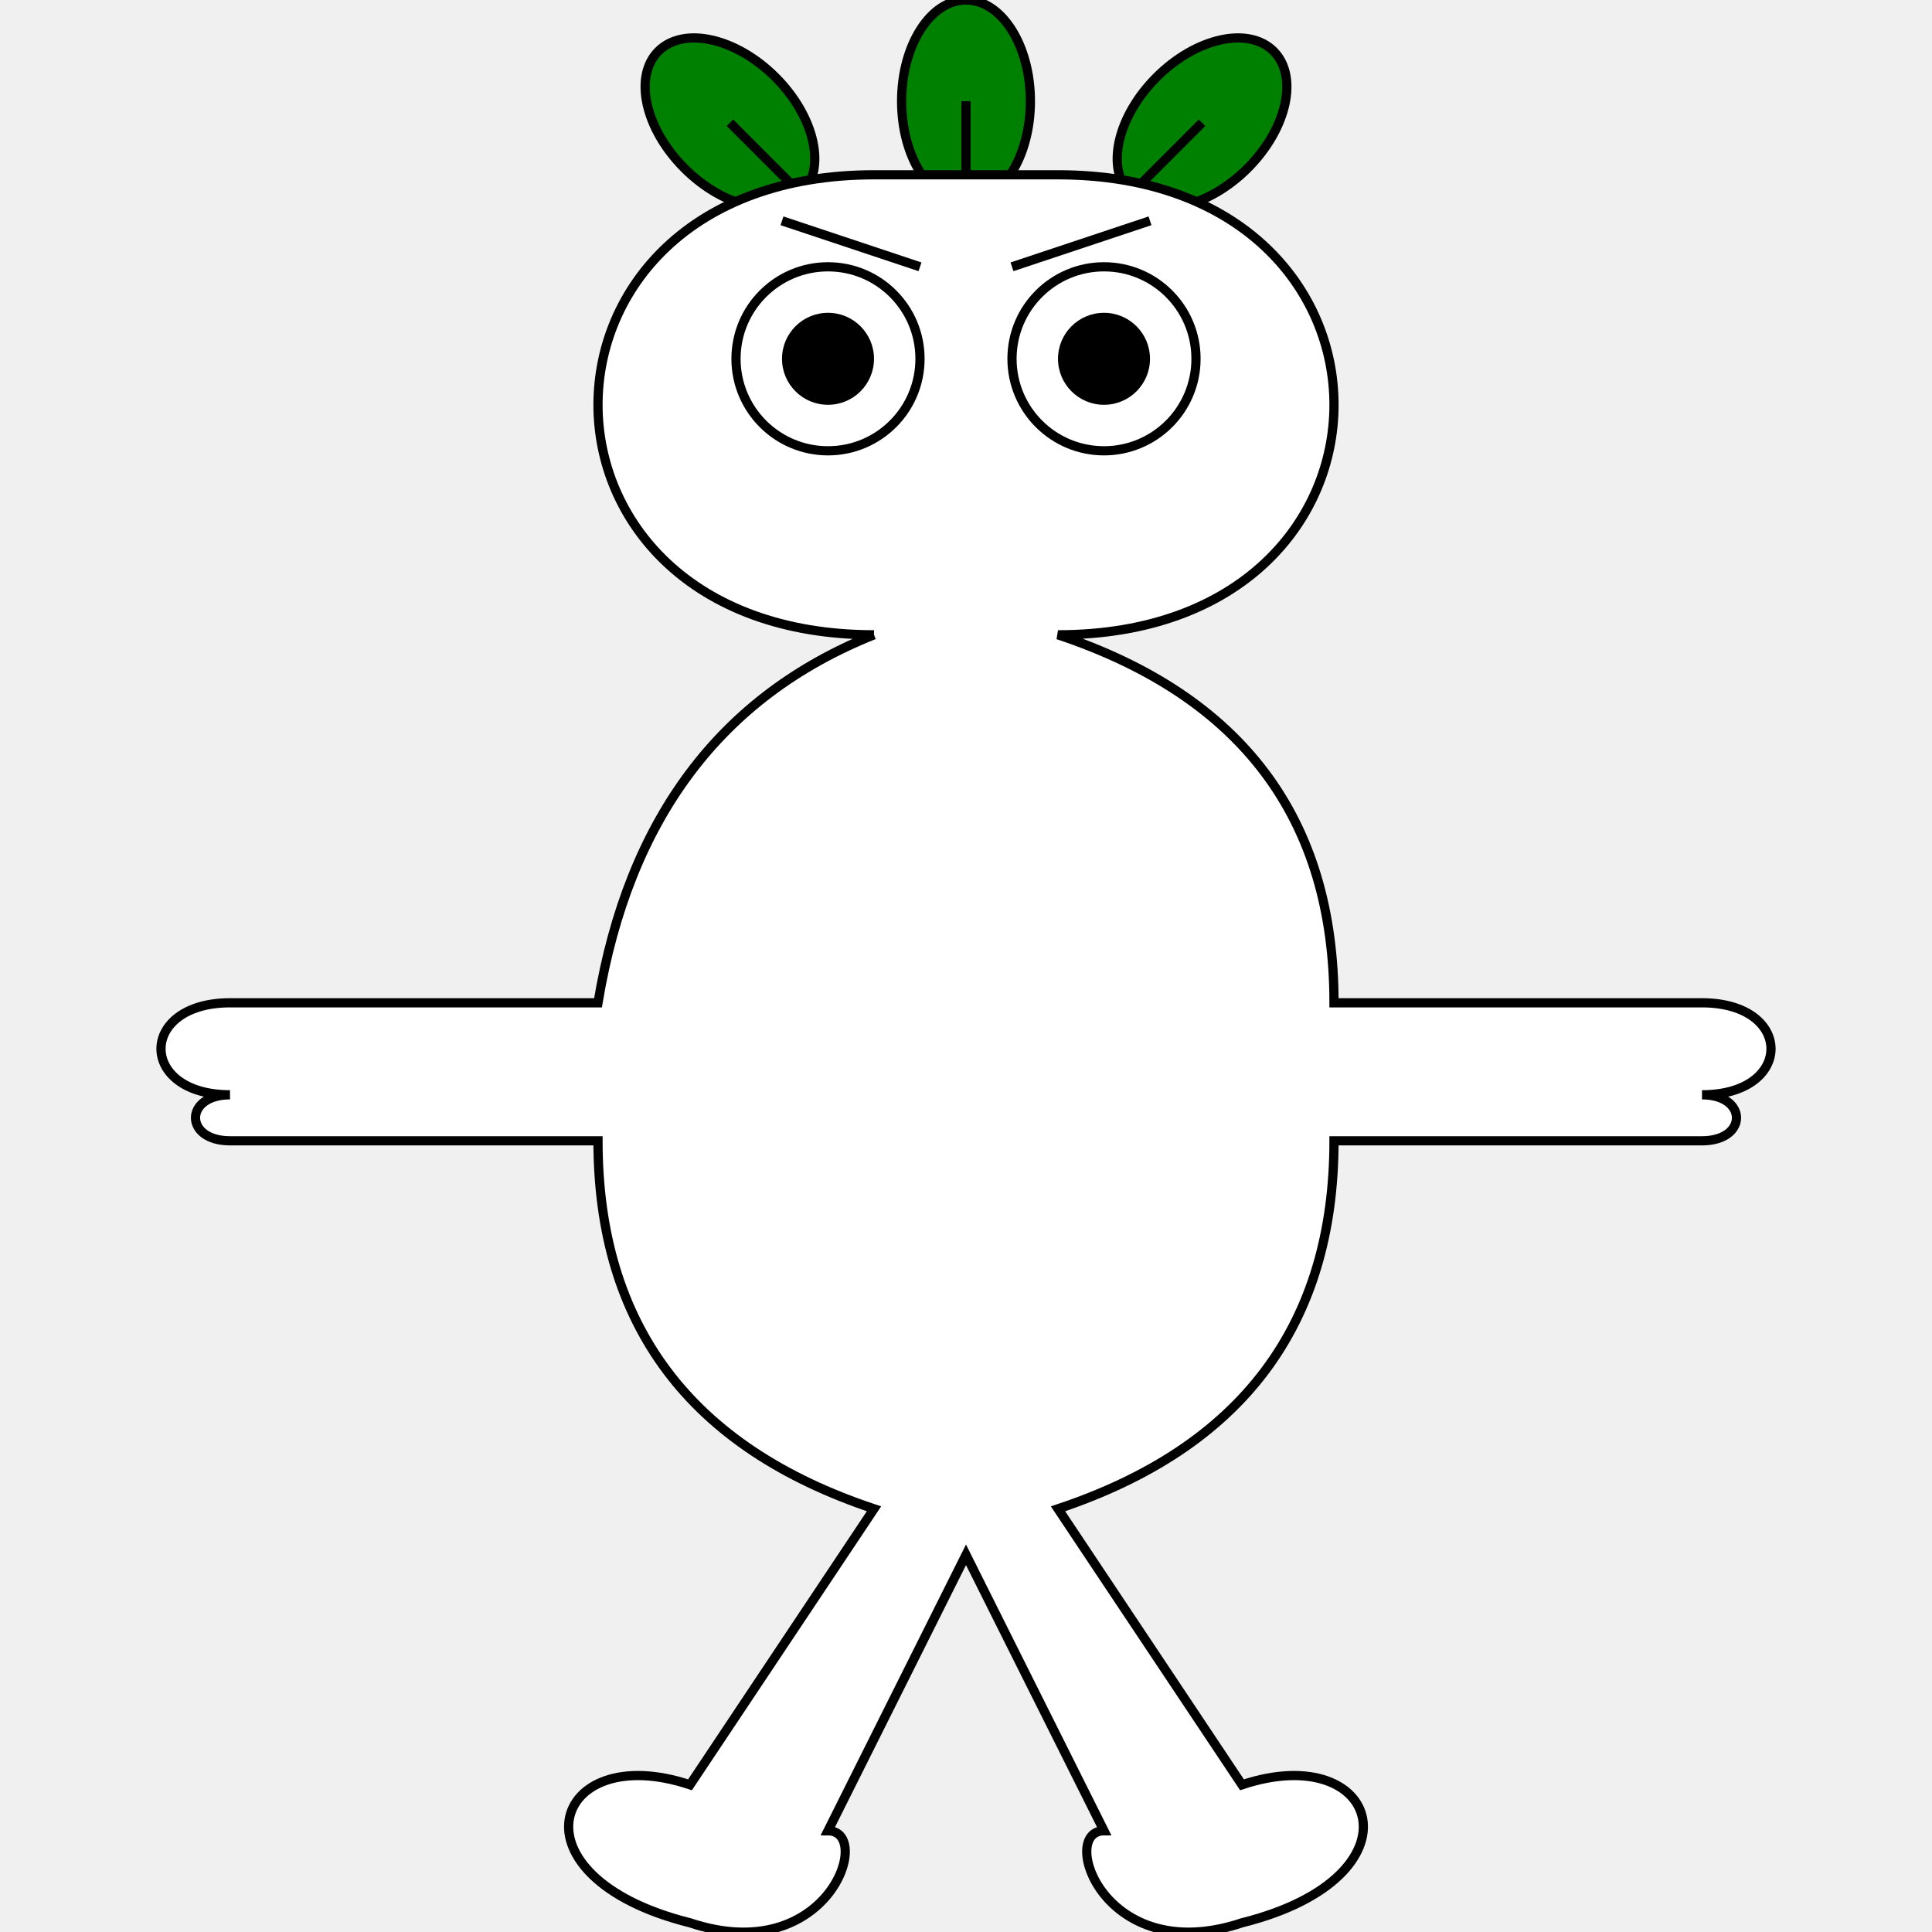
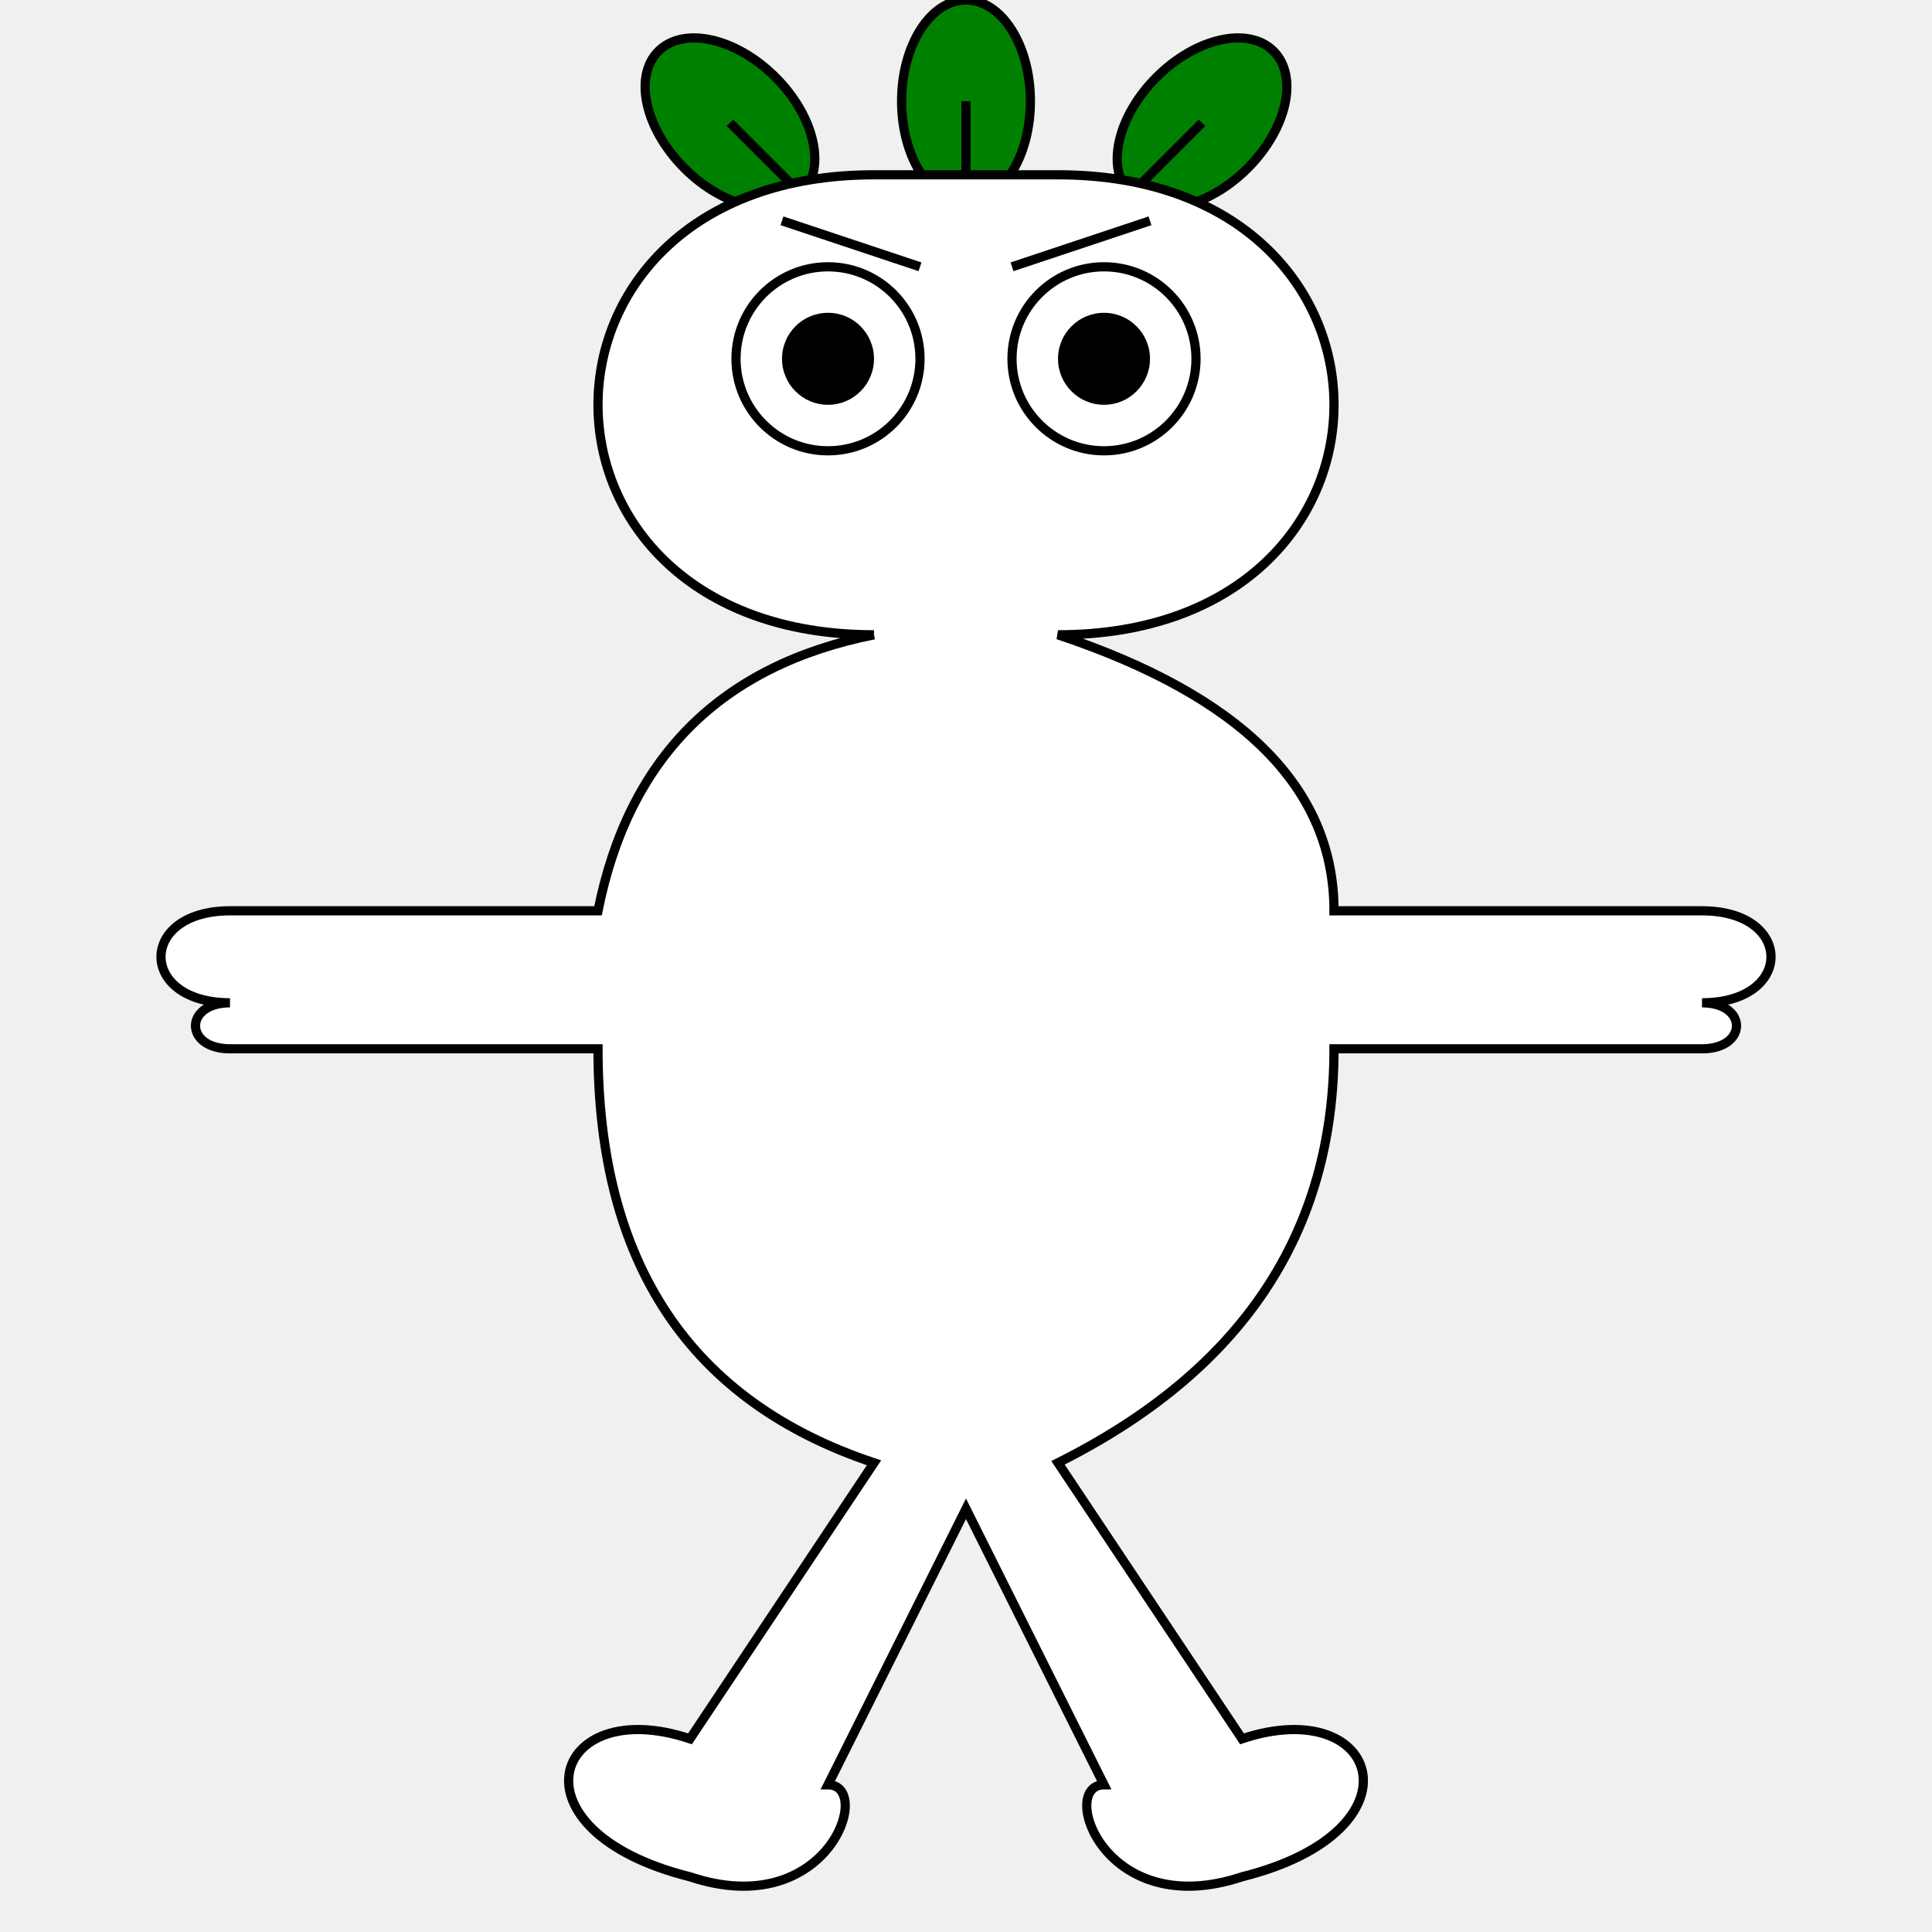
<svg xmlns="http://www.w3.org/2000/svg" xmlns:xlink="http://www.w3.org/1999/xlink" viewBox="-55 -14 210 210">
  <defs>
    <g id="leaf">
      <ellipse cx="0" cy="-8" rx="7" ry="11" fill="green" stroke="black" />
      <line x1="0" y1="2" x2="0" y2="-8" stroke="black" />
    </g>
  </defs>
  <use xlink:href="#leaf" x="50" y="5" />
  <use xlink:href="#leaf" transform="translate(30 5) rotate(-45 0 0)" />
  <use xlink:href="#leaf" transform="translate(70 5) rotate(45 0 0)" />
-   <path d="M 40 55 c -40 0 -40 -50 0 -50 l 20 0 c 40 0 40 50 0 50 q 30 10 30 40 l 40 0 c 10 0 10 10 0 10 c 5 0 5 5 0 5 l -40 0 q 0 30 -30 40 l 20 30 c 15 -5 20 10 0 15 c -15 5 -20 -10 -15 -10 l -15 -30 l -15 30 c 5 0 0 15 -15 10 c -20 -5 -15 -20 0 -15 l 20 -30 q -30 -10 -30 -40 l -40 0 c -5 0 -5 -5 0 -5 c -10 0 -10 -10 0 -10 l 40 0 q 5 -30 30 -40" stroke="black" fill="white" />
+   <path d="M 40 55 c -40 0 -40 -50 0 -50 l 20 0 c 40 0 40 50 0 50 q 30 10 30 30 l 40 0 c 10 0 10 10 0 10 c 5 0 5 5 0 5 l -40 0 q 0 30 -30 45 l 20 30 c 15 -5 20 10 0 15 c -15 5 -20 -10 -15 -10 l -15 -30 l -15 30 c 5 0 0 15 -15 10 c -20 -5 -15 -20 0 -15 l 20 -30 q -30 -10 -30 -45 l -40 0 c -5 0 -5 -5 0 -5 c -10 0 -10 -10 0 -10 l 40 0 q 5 -25 30 -30" stroke="black" fill="white" />
  <circle cx="35" cy="25" r="10" fill="white" stroke="black" />
  <circle cx="65" cy="25" r="10" fill="white" stroke="black" />
  <circle cx="35" cy="25" r="5" fill="black" />
  <circle cx="65" cy="25" r="5" fill="black" />
  <line x1="30" y1="10" x2="45" y2="15" stroke="black" />
  <line x1="70" y1="10" x2="55" y2="15" stroke="black" />
</svg>
